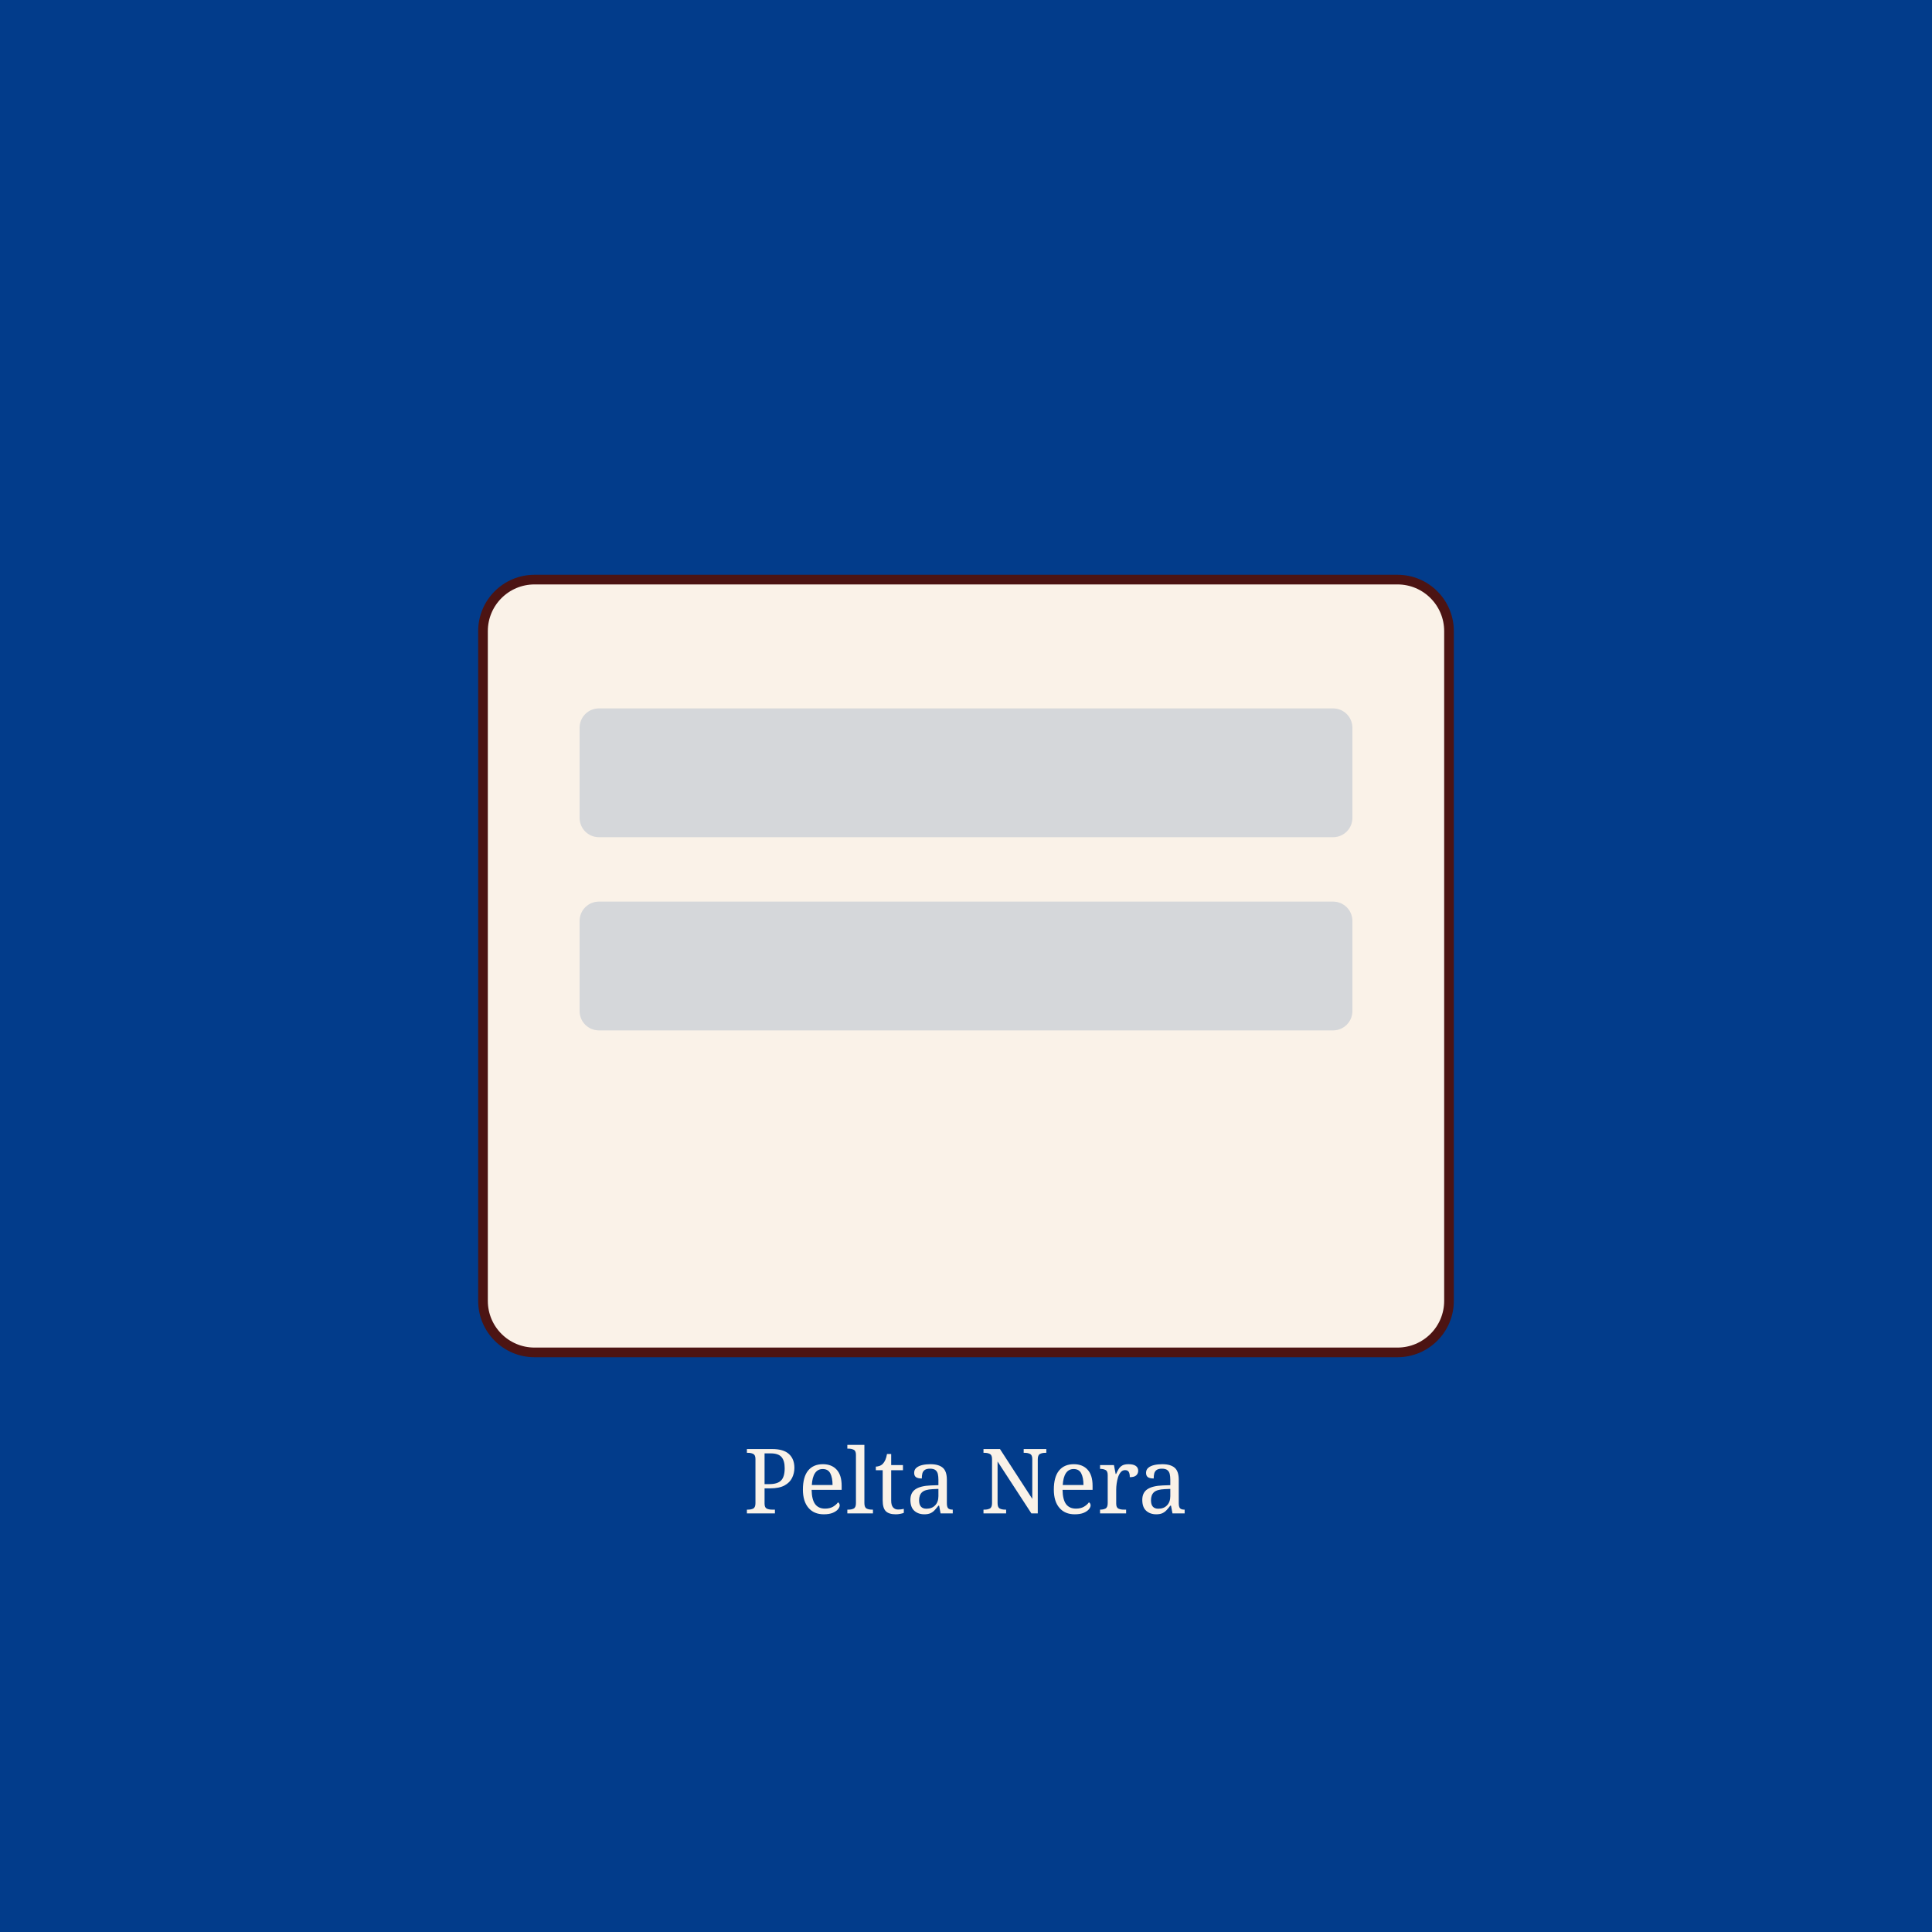
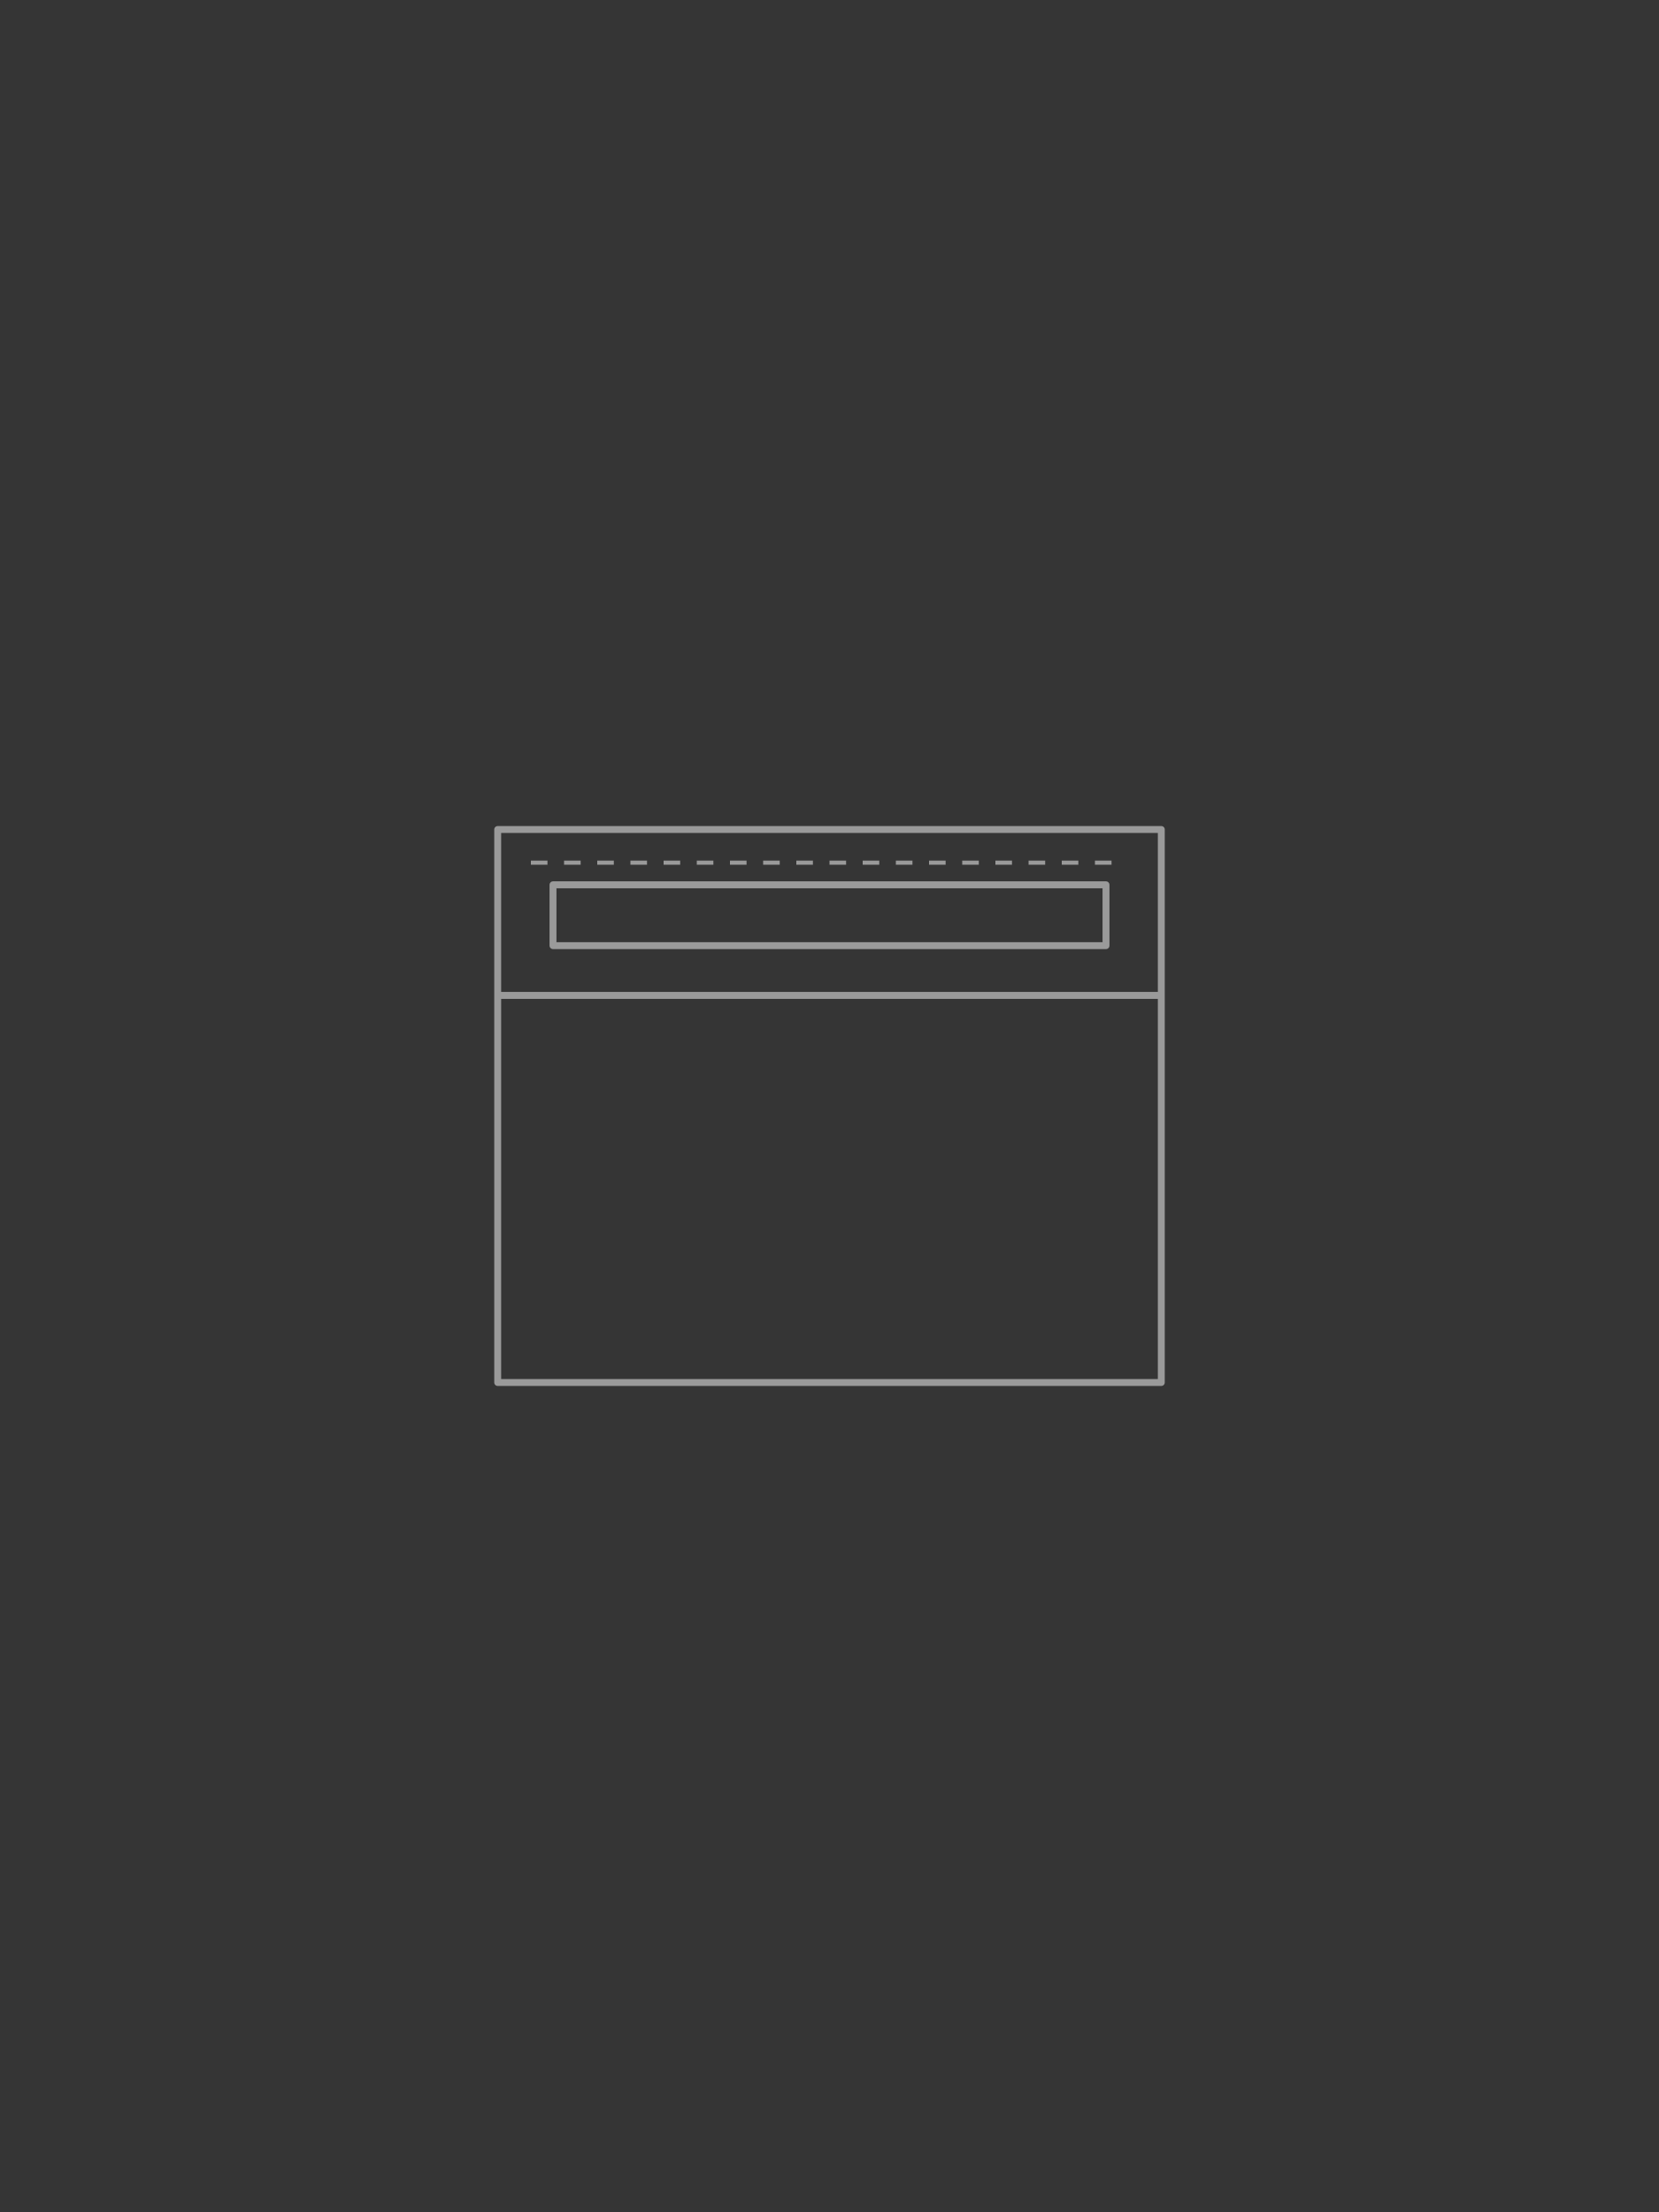
- <svg xmlns="http://www.w3.org/2000/svg" width="600" height="600" viewBox="0 0 600 600">
-   <rect width="600" height="600" fill="#023c8b" />
-   <rect x="150" y="180" width="300" height="240" rx="16" fill="#faf2e8" stroke="#4c1413" stroke-width="3" />
-   <rect x="180" y="220" width="240" height="40" rx="6" fill="#023c8b" opacity="0.15" />
-   <rect x="180" y="280" width="240" height="40" rx="6" fill="#023c8b" opacity="0.15" />
-   <text x="300" y="470" font-family="Georgia, serif" font-size="28" fill="#faf2e8" text-anchor="middle">Pelta Nera</text>
+ <svg xmlns="http://www.w3.org/2000/svg" width="600" height="800" viewBox="0 0 600 800">
+   <rect width="600" height="800" fill="#353535" />
+   <g fill="none" stroke="#9a9a9a" stroke-width="2.5" stroke-linejoin="round">
+     <rect x="180" y="300" width="240" height="200" />
+     <path d="M180 360h240" />
+     <rect x="200" y="320" width="200" height="22" />
+     <path d="M192 312h216" stroke-dasharray="6 6" stroke-width="1.5" />
+   </g>
</svg>
